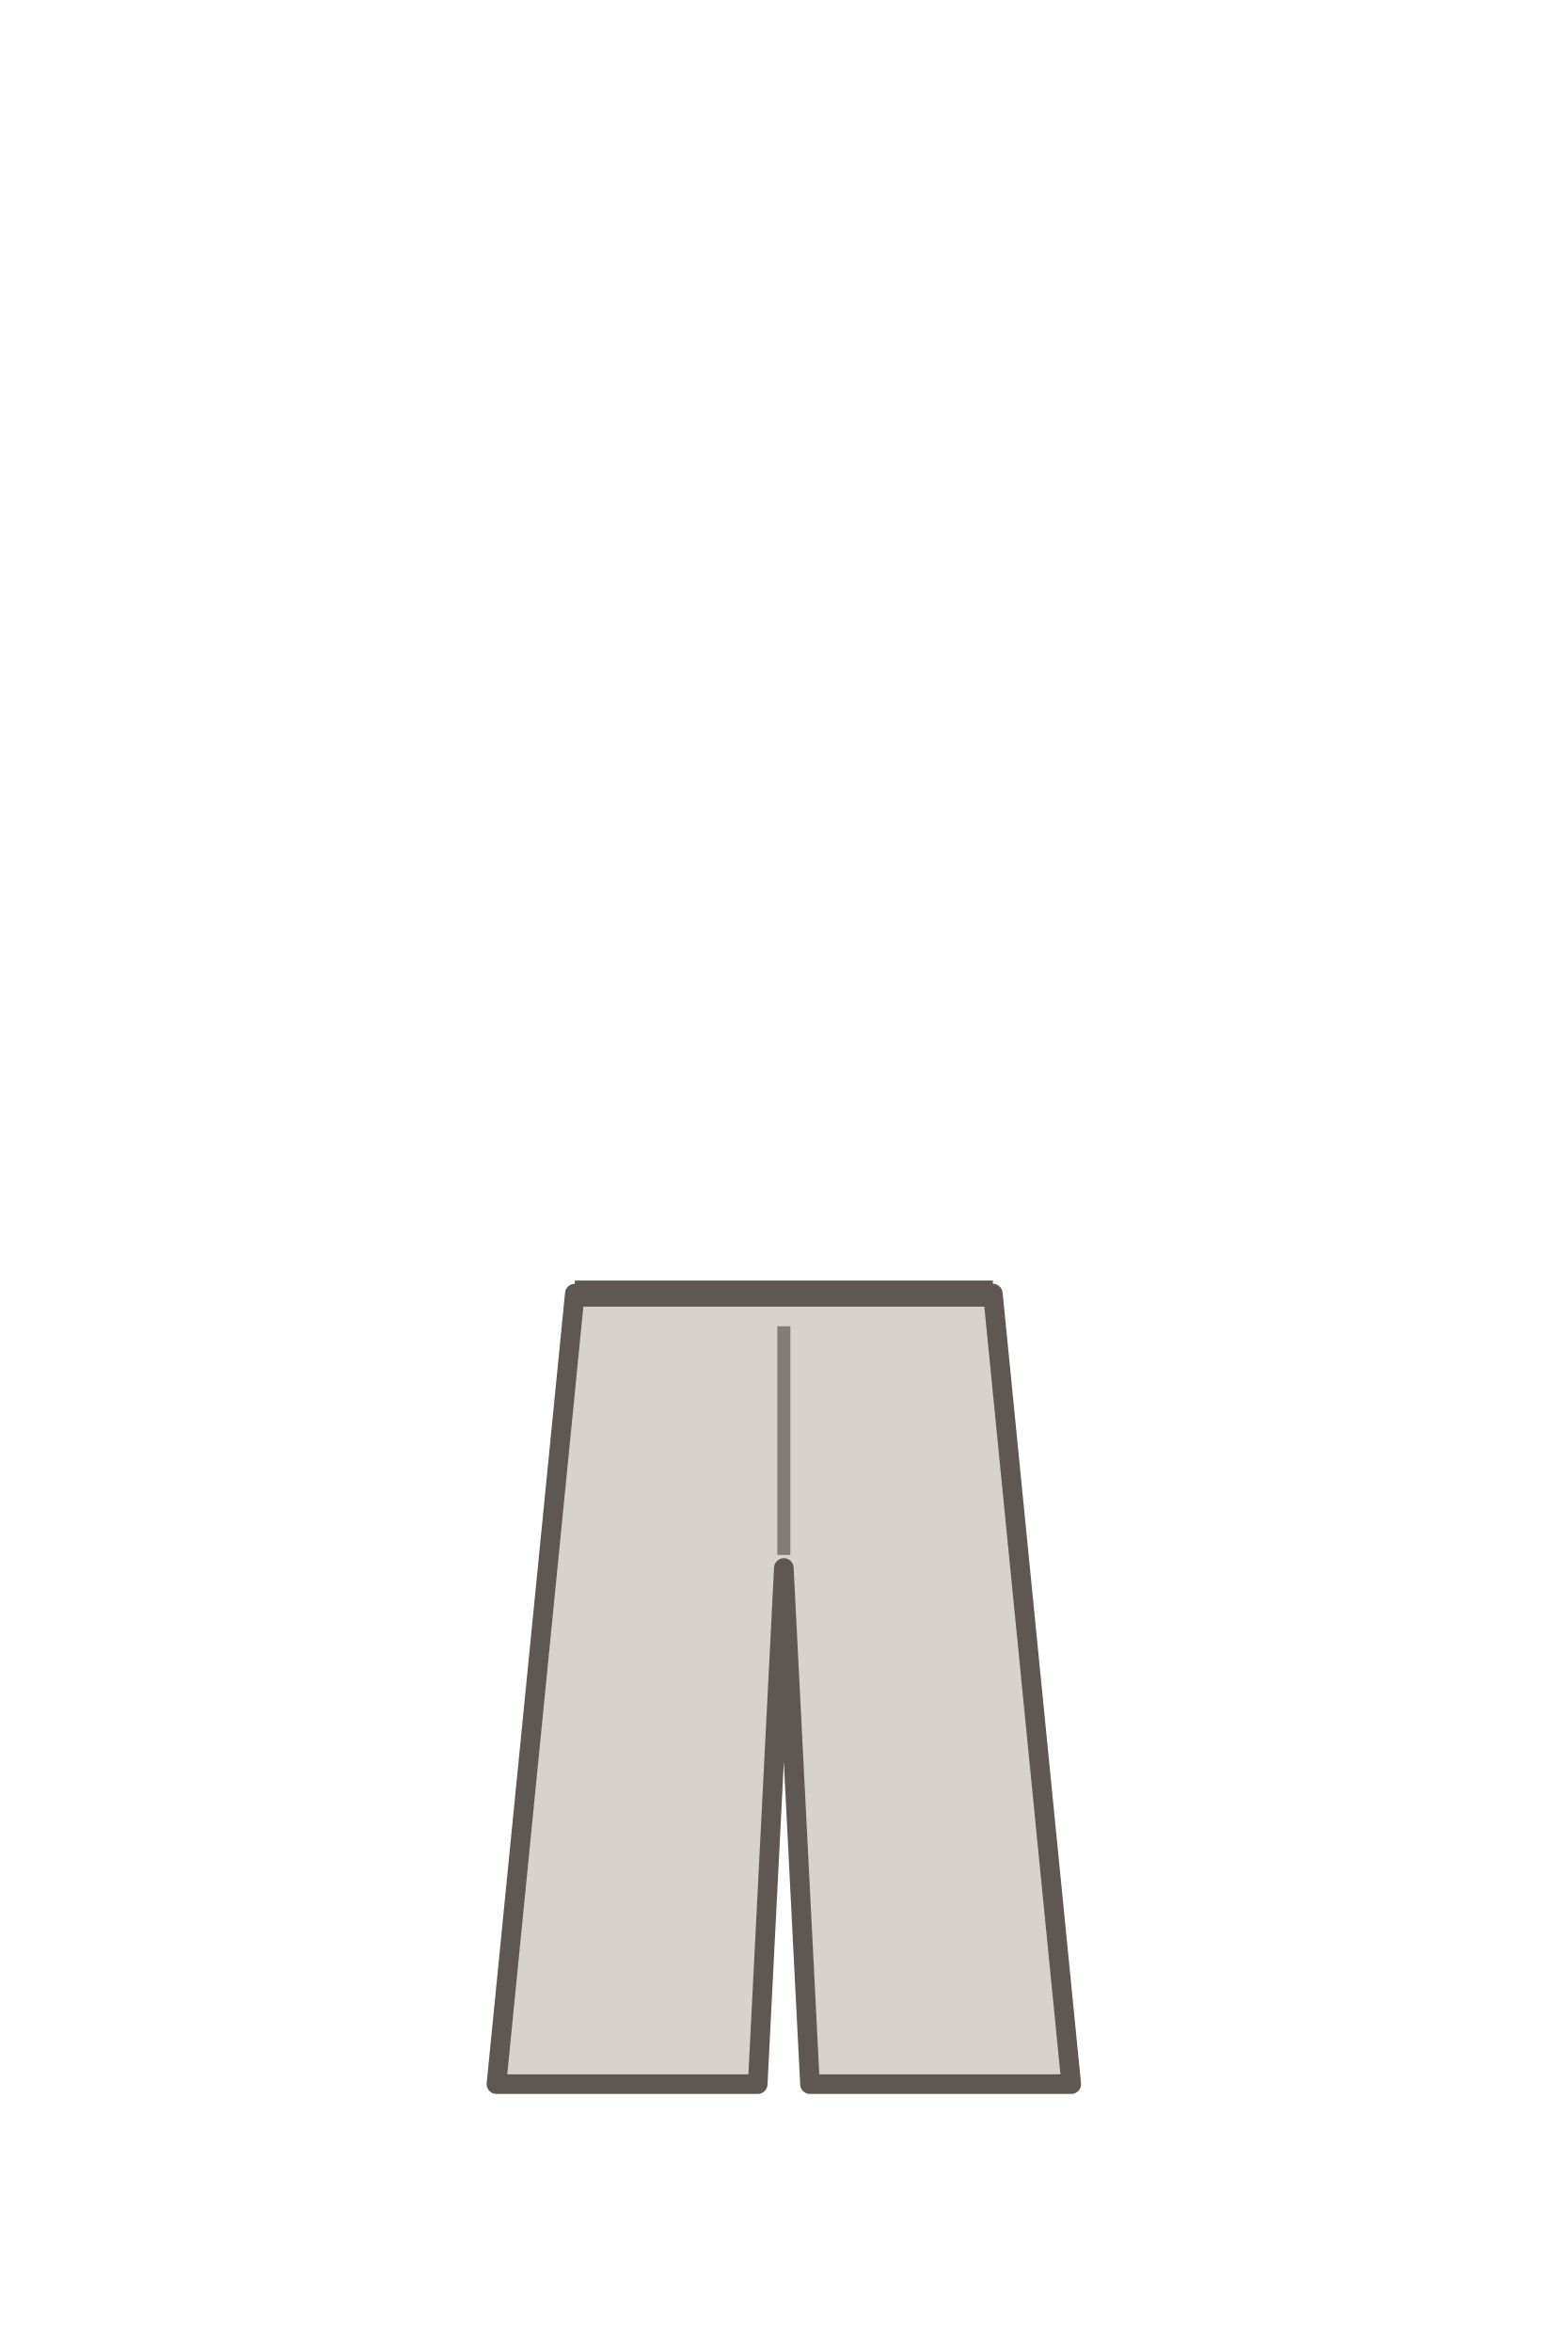
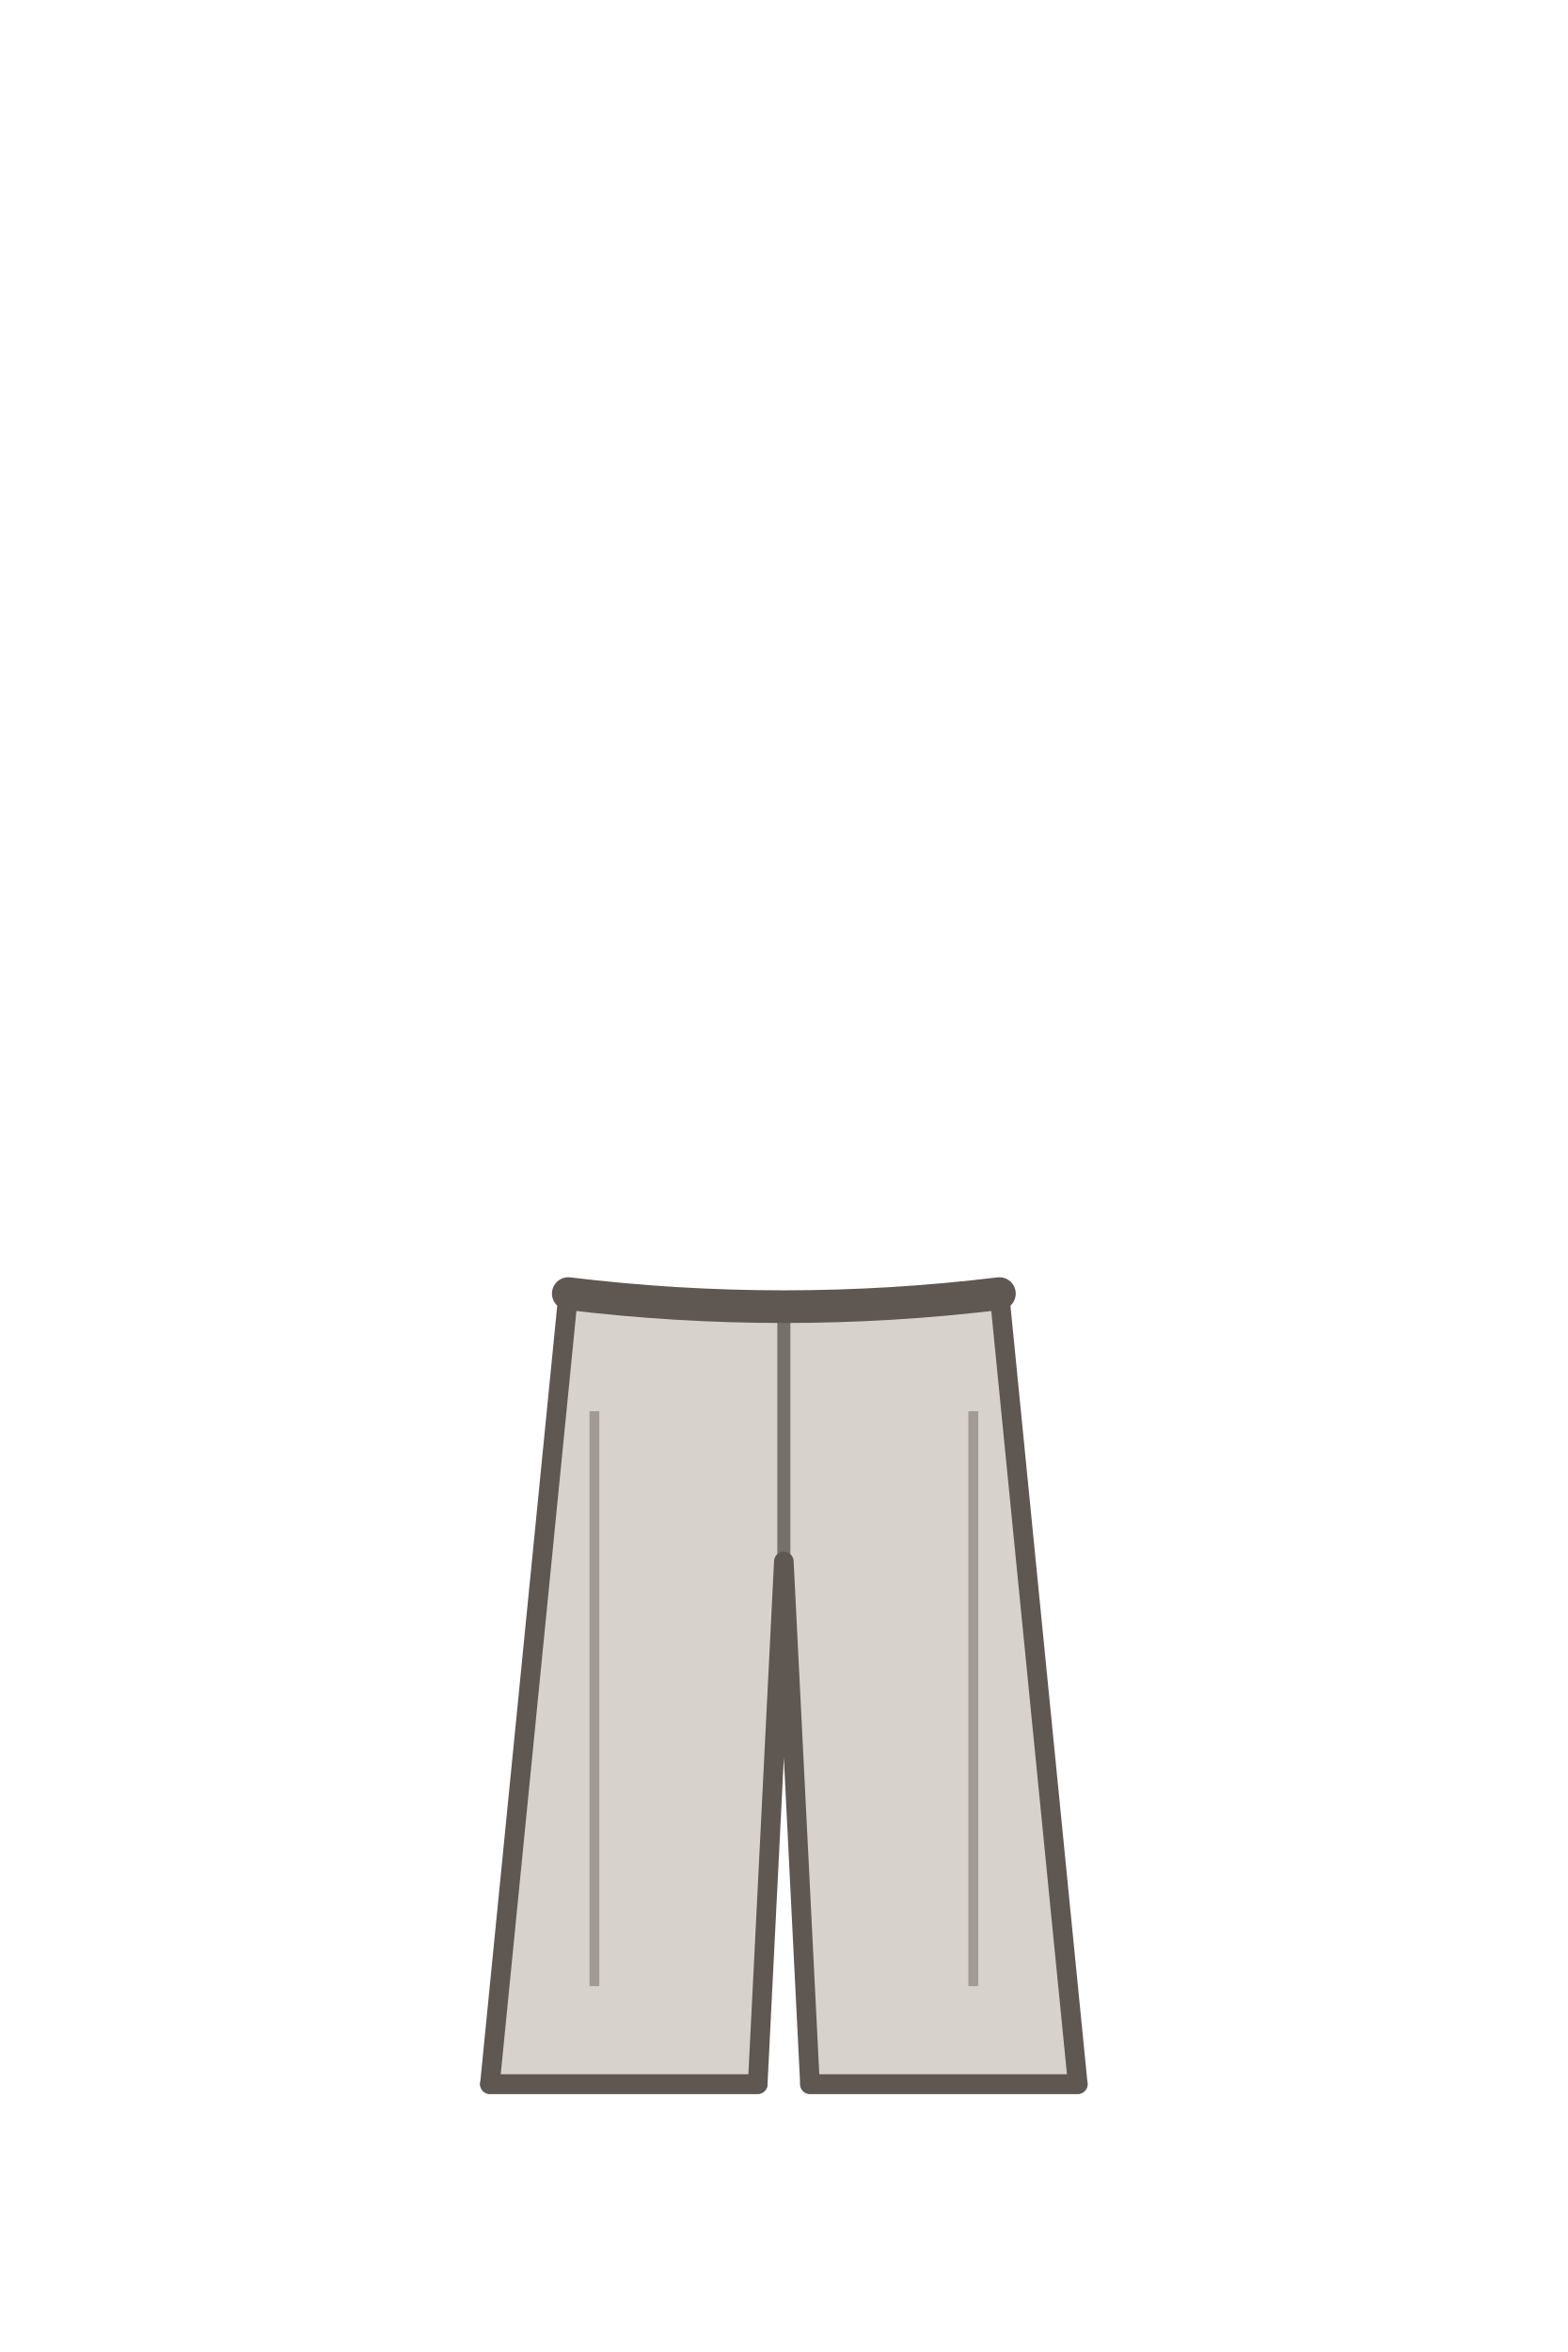
<svg xmlns="http://www.w3.org/2000/svg" viewBox="0 0 240 360">
-   <path d="M88 198 H152 L164 319 H124 L120 240 L116 319 H76 Z" fill="#d8d2cc" stroke="#5e5752" stroke-width="3" stroke-linejoin="round" />
-   <path d="M88 198 H152" fill="none" stroke="#5e5752" stroke-width="4" />
-   <path d="M120 203 V238" fill="none" stroke="#5e5752" stroke-width="2" opacity=".7" />
+   <path d="M87 198 Q120 202 153 198 L165 319 H124 L120 239 L116 319 H75 Z" fill="#d8d2cc" stroke="#5e5752" stroke-width="3" stroke-linejoin="round" />
+   <path d="M87 198 Q120 202 153 198" fill="none" stroke="#5e5752" stroke-width="5" stroke-linecap="round" />
+   <path d="M120 202 V240" fill="none" stroke="#5e5752" stroke-width="2" opacity=".8" />
+   <path d="M75 319 H116 M124 319 H165" fill="none" stroke="#5e5752" stroke-width="3" stroke-linecap="round" />
+   <path d="M91 216 V304 M149 216 V304" fill="none" stroke="#5e5752" stroke-width="1.5" opacity=".45" />
</svg>
